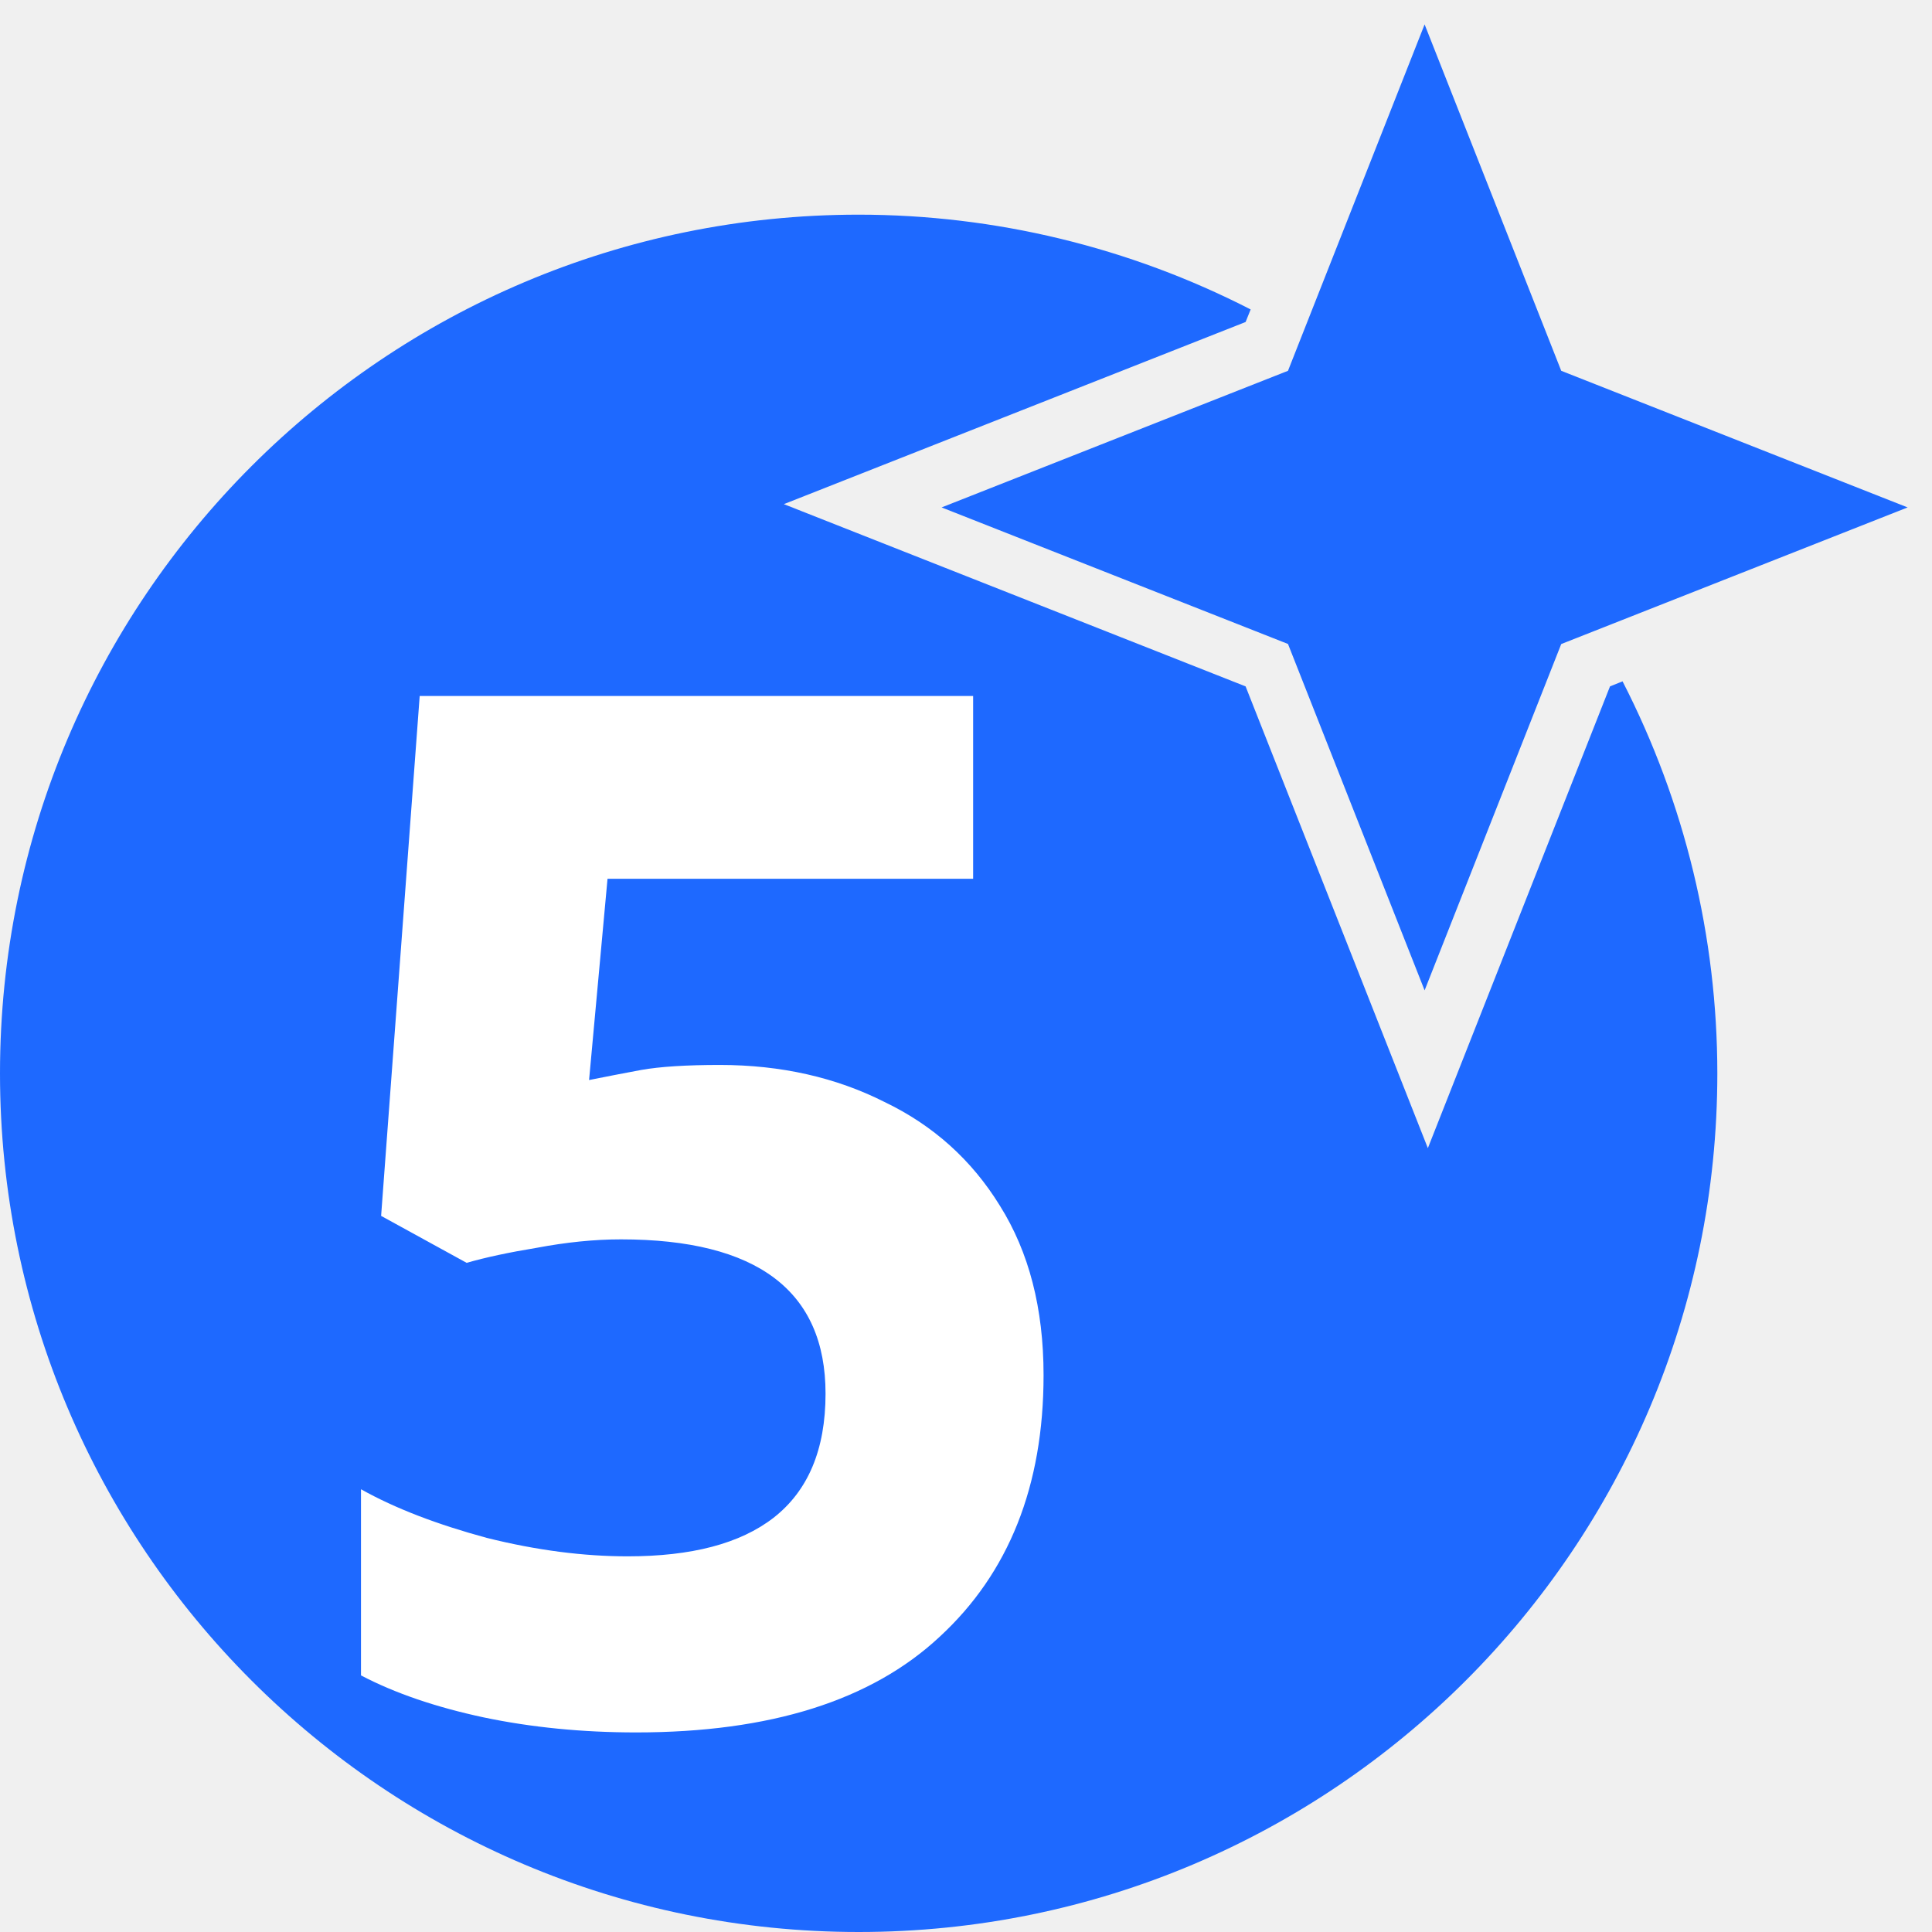
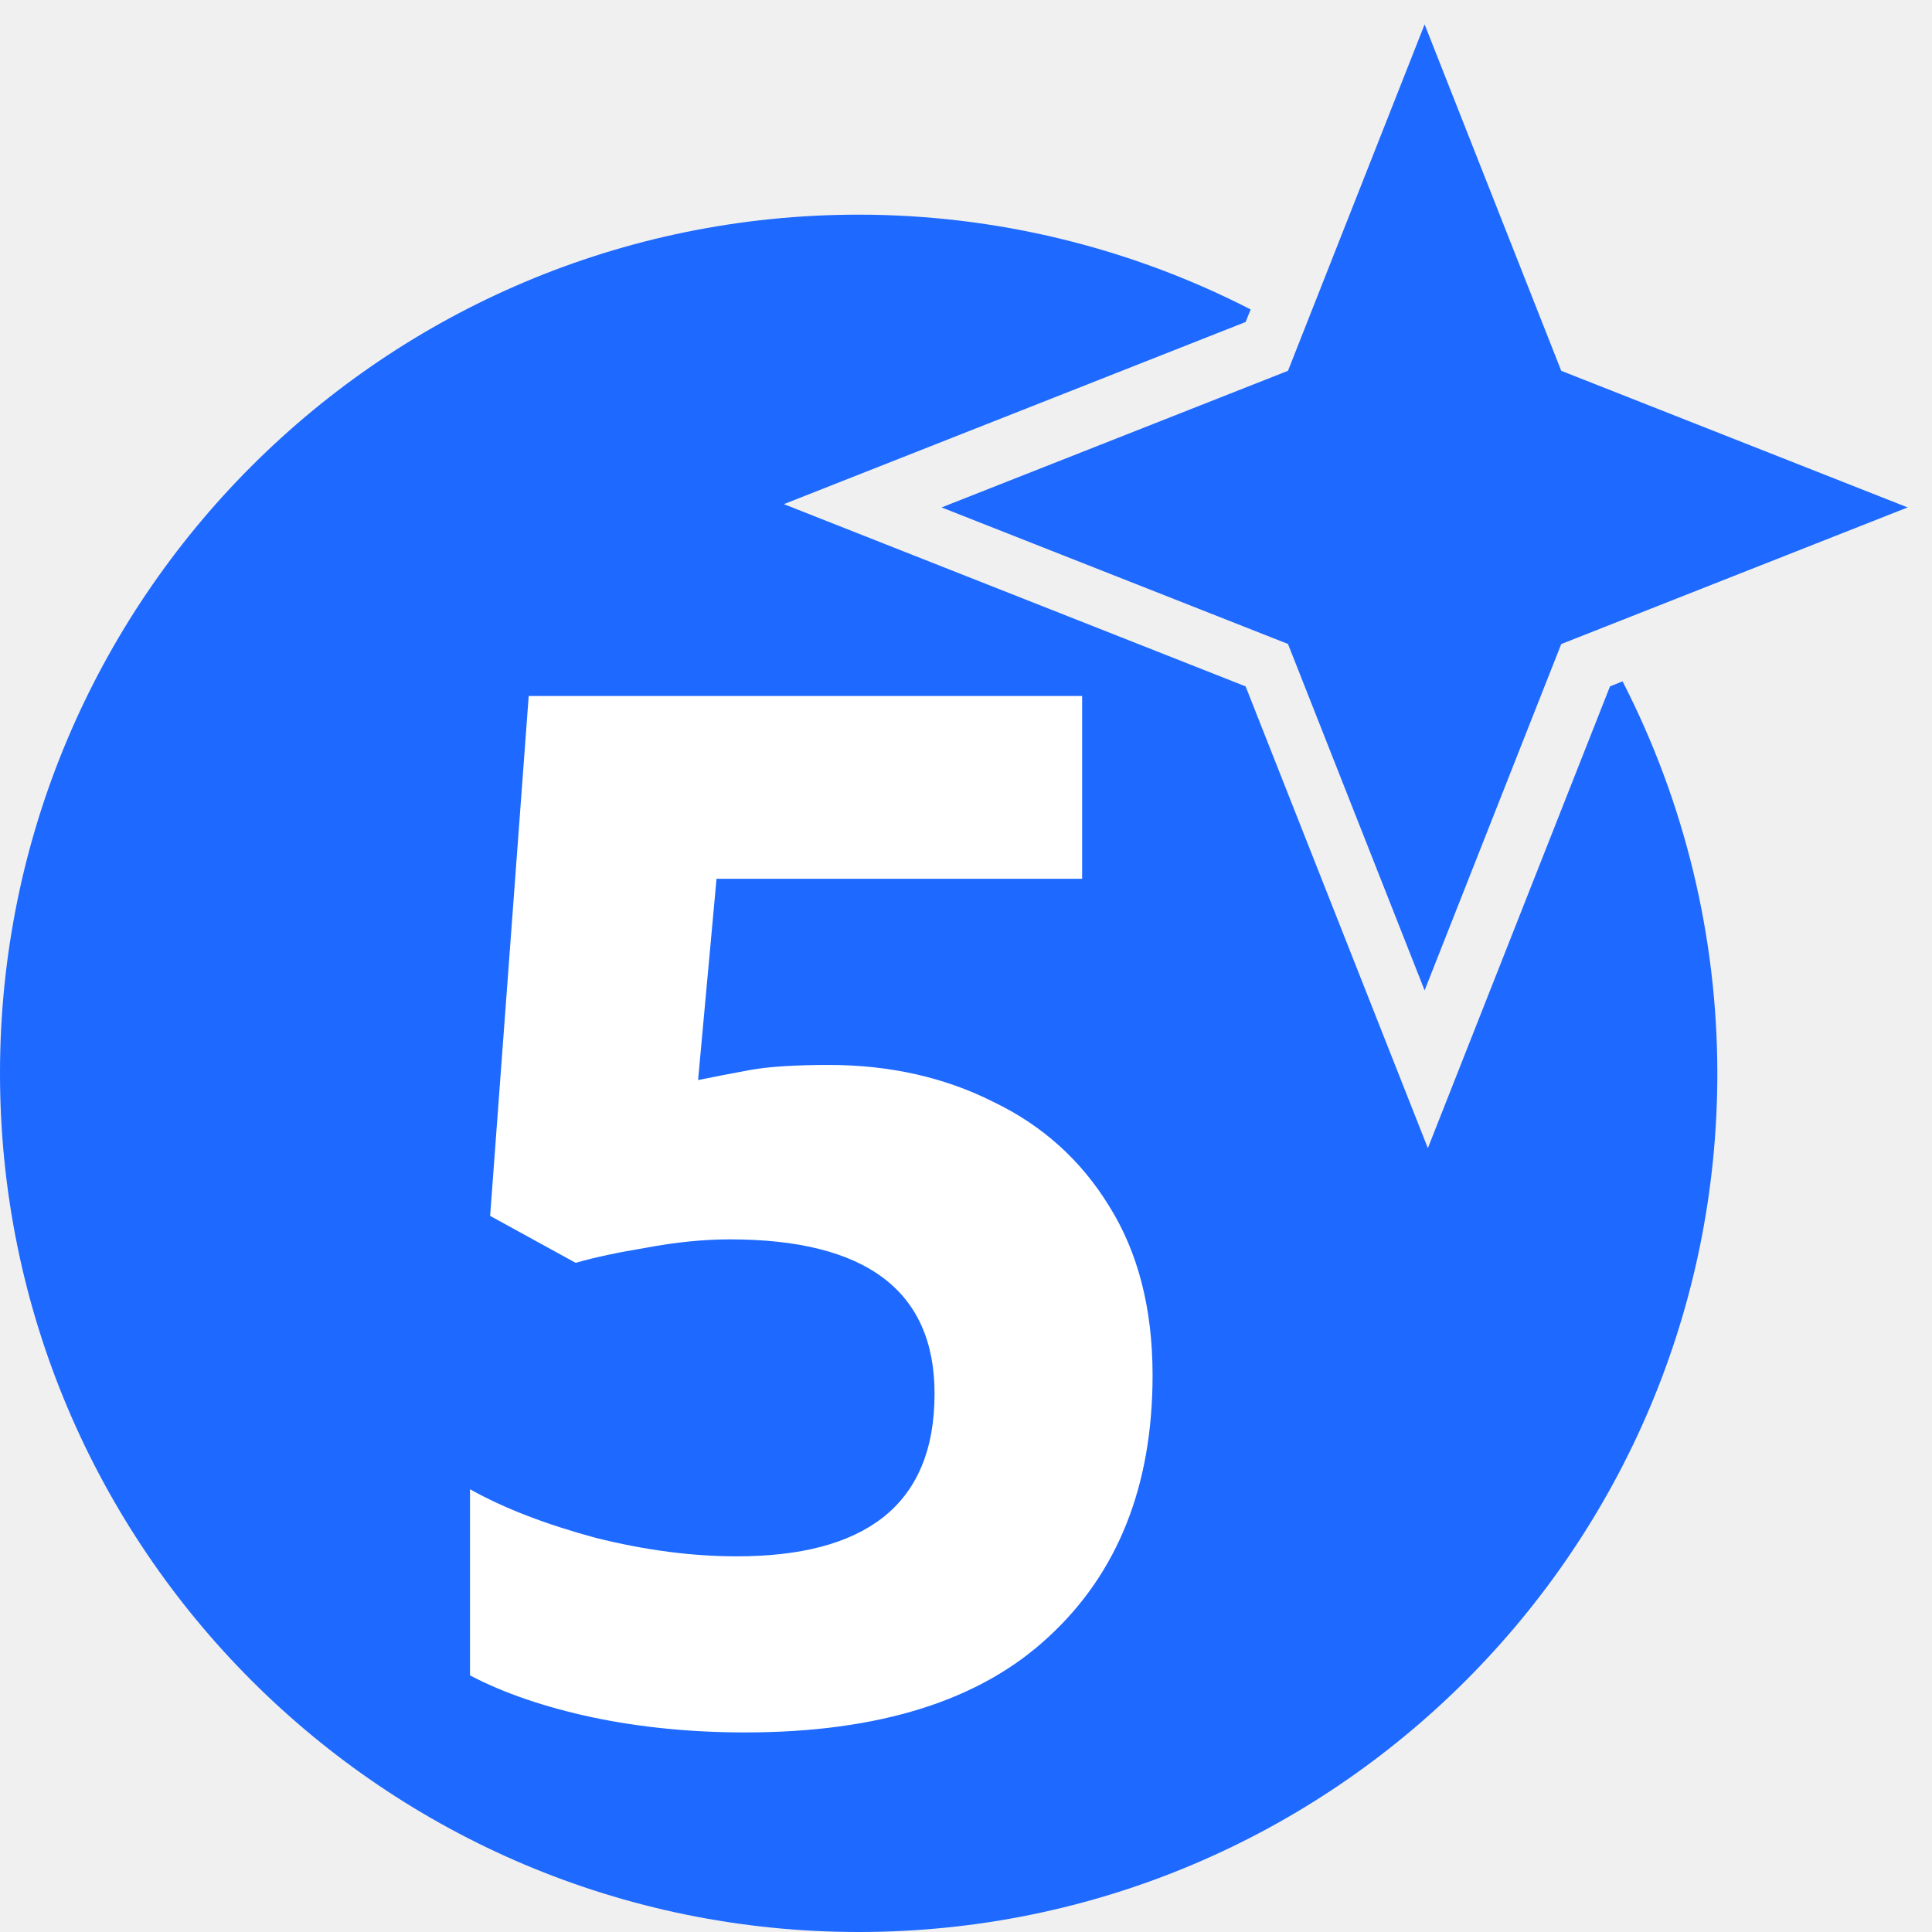
<svg xmlns="http://www.w3.org/2000/svg" viewBox="0 0 18 18" width="18" height="18" version="1.1" id="svg1">
  <defs id="defs1" />
  <path id="path1" style="fill:#1e69ff;fill-opacity:1;stroke-width:4.444;stroke-linecap:round;stroke-linejoin:bevel;paint-order:markers stroke fill" d="M 8 2 A 8 8 0 0 0 0 10 A 8 8 0 0 0 8 18 A 8 8 0 0 0 16 10 A 8 8 0 0 0 15.117 6.348 L 15 6.395 L 13.303 10.697 L 11.605 6.395 L 7.303 4.697 L 11.605 3 L 11.652 2.883 A 8 8 0 0 0 8 2 z " />
  <path style="display:inline;fill:#1e69ff;fill-opacity:1;stroke-width:5;stroke-linecap:round;stroke-linejoin:bevel;paint-order:markers stroke fill" id="path3" d="M 13.68,6.787 11.932,2.355 7.5,0.608 11.932,-1.14 13.68,-5.572 l 1.748,4.432 4.432,1.748 -4.432,1.748 z" transform="matrix(0.7281784,0,0,0.7281784,3.311311,4.284839)" />
-   <text xml:space="preserve" style="font-weight:bold;font-size:13.333px;font-family:'Adwaita Sans';-inkscape-font-specification:'Adwaita Sans Bold';writing-mode:lr-tb;direction:ltr;fill:#ffffff;fill-opacity:1;stroke-width:5;stroke-linecap:round;stroke-linejoin:bevel;paint-order:markers stroke fill" x="2.708" y="16" id="text3">
-     <tspan id="tspan3" x="2.708" y="16">5</tspan>
+   <text xml:space="preserve" style="font-weight:bold;font-size:13.333px;font-family:'Adwaita Sans';-inkscape-font-specification:'Adwaita Sans Bold';writing-mode:lr-tb;direction:ltr;fill:#ffffff;fill-opacity:1;stroke-width:5;stroke-linecap:round;stroke-linejoin:bevel;paint-order:markers stroke fill" x="3.721" y="16" id="text3">
+     <tspan id="tspan3" x="3.721" y="16">5</tspan>
  </text>
</svg>
